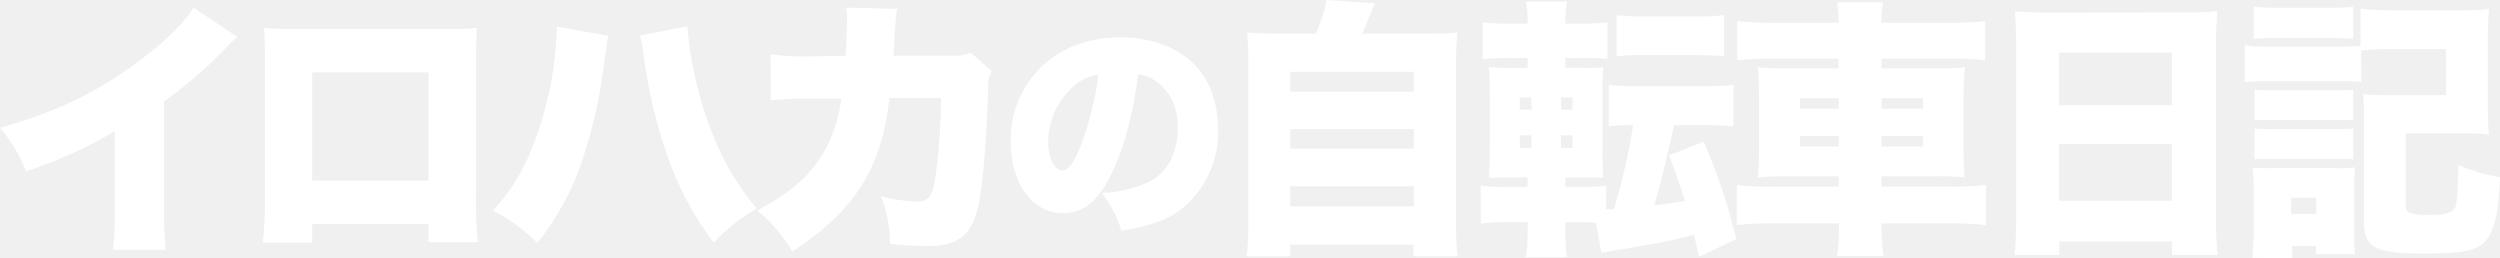
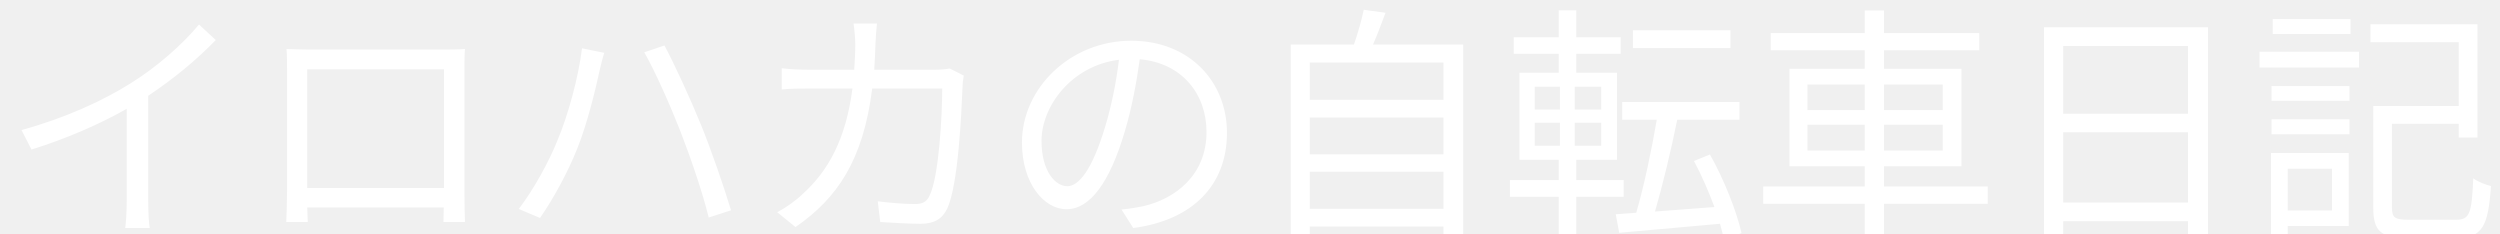
- <svg xmlns="http://www.w3.org/2000/svg" viewBox="0 0 487.63 50.31">
+ <svg xmlns="http://www.w3.org/2000/svg" viewBox="0 0 443 41.29">
  <defs>
-     <style>.cls-1{fill:#fff;}</style>
+     <style>.cls-1{font-size:44.3px;fill:#fff;font-family:AB-booing-83pv-RKSJ-H, AB-booing;}</style>
  </defs>
-   <g id="irohaka" data-name="irohaka">
-     <g id="irohaka-blog" data-name="irohakanoblog">
-       <path class="cls-1" d="M46.29,7.19a19,19,0,0,0-2.06,2A88.86,88.86,0,0,1,32,19.79V40.15a76.9,76.9,0,0,0,.31,8.57H22.06a72.57,72.57,0,0,0,.32-8.51V25.6a89.48,89.48,0,0,1-17.3,7.83A28.43,28.43,0,0,0,0,24.92c11.48-3.23,19.57-7.2,28.09-13.76,4.55-3.44,8.1-7,9.63-9.68Z" />
-       <path class="cls-1" d="M60.89,43.7v3.65H51.26a67.06,67.06,0,0,0,.42-8.63V11.53c0-2.27,0-3.91-.21-6.08a61.66,61.66,0,0,0,6.4.21H86.39A60.62,60.62,0,0,0,93,5.45c-.11,1.85-.16,3.76-.16,6.24V38.51a70.1,70.1,0,0,0,.37,8.73H83.58V43.7ZM83.58,14.12H60.89V35.23H83.58Z" />
-       <path class="cls-1" d="M118.66,7a10.66,10.66,0,0,0-.37,2.33,4.85,4.85,0,0,0-.16,1.06c-.06.26-.11.63-.21,1.22a98.29,98.29,0,0,1-3.76,17.82,52.07,52.07,0,0,1-9.36,17.94,36.17,36.17,0,0,0-8.63-6.3,37.13,37.13,0,0,0,7.51-12A67,67,0,0,0,108.6,5.18ZM134.1,5.13A64.72,64.72,0,0,0,136,16.82a66.84,66.84,0,0,0,5.39,14.66,54.5,54.5,0,0,0,6.19,9.2,34.54,34.54,0,0,0-8.36,6.67,61.25,61.25,0,0,1-9.15-17.25,98.42,98.42,0,0,1-4.49-19,29.7,29.7,0,0,0-.74-4.18Z" />
-       <path class="cls-1" d="M164.94,10.9c.16-2.07.27-5.13.27-6.77a14.74,14.74,0,0,0-.16-2.65l9.94.27c-.26,1.21-.26,1.37-.58,6.4,0,1.43,0,1.43-.16,2.7h11.54a7.58,7.58,0,0,0,3.54-.59l4.13,3.6c-.58,1.06-.69,1.48-.74,3.92-.37,11.32-1.17,20.15-2.23,23.64C189,46.34,186.42,48,180.55,48a62.54,62.54,0,0,1-6.93-.43,25.92,25.92,0,0,0-1.8-9.31,30.17,30.17,0,0,0,6.88,1.06c2.54,0,3.17-.85,3.86-5.45a122,122,0,0,0,1-14.76h-10.1a45,45,0,0,1-.79,5.29c-2.33,10.69-7.36,17.56-18.1,24.65a30.69,30.69,0,0,0-6.87-8c7-3.7,11.11-7.46,13.75-12.8a28.06,28.06,0,0,0,2.65-9h-6.62a54.91,54.91,0,0,0-7.14.32l-.05-9a40.27,40.27,0,0,0,7.35.43Z" />
-       <path class="cls-1" d="M217.07,33.32c-2.61,5.74-5.62,8.26-9.7,8.26-6,0-10.24-5.75-10.24-14a19.94,19.94,0,0,1,5.16-13.69c4-4.31,9.66-6.61,16.26-6.61,6,0,11.32,2,14.64,5.53,2.87,3.05,4.4,7.41,4.4,12.48a19.34,19.34,0,0,1-6,14.51C228.56,42.57,225,44,218.73,45a22,22,0,0,0-3.82-7.36,23.55,23.55,0,0,0,9.43-2.29c3.46-1.84,5.39-5.62,5.39-10.42,0-3.82-1.35-6.87-3.95-8.85A7.54,7.54,0,0,0,222,14.5C221,22.22,219.49,28,217.07,33.32Zm-7.73-16.44a14.55,14.55,0,0,0-4.89,10.69c0,3.19,1.21,5.7,2.78,5.7,1.13,0,2.29-1.57,3.64-5a58.57,58.57,0,0,0,3.37-13.7A9,9,0,0,0,209.34,16.88Z" />
-       <path class="cls-1" d="M256.66,6.56A28.85,28.85,0,0,0,258.73,0l9.41.64c-.37.89-.37.89-1.69,4.17-.21.53-.42,1-.79,1.75h11.95c3.23,0,4.71,0,6.67-.21a48.24,48.24,0,0,0-.27,6.4V43.8a41.33,41.33,0,0,0,.32,6.19h-8.62V47.72H251.64V50h-8.47a47.32,47.32,0,0,0,.32-6.13V12.75a50.75,50.75,0,0,0-.26-6.4c2,.16,3.43.21,6.66.21Zm-5,11.32h24.12V14H251.69Zm0,11.11h24.12V25.18H251.69Zm0,11.27h24.12V36.34H251.69Z" />
-       <path class="cls-1" d="M331.41,50.1c-.47-2.22-.58-2.65-1-4.29C325,47.19,323.32,47.45,314,49c-.58.1-.9.16-1.64.32l-1.05-5.88a31,31,0,0,0-3.12-.1h-2.86V45.6a41.72,41.72,0,0,0,.26,4.55h-7.93a34.73,34.73,0,0,0,.31-4.92v-1.9h-3.59a34.82,34.82,0,0,0-5.56.31V36.19a31.89,31.89,0,0,0,5.13.26h4V34.6h-2c-2.69,0-3.43,0-5.55.1.16-1.85.21-3.8.21-6.61v-9c0-2.81-.05-4.23-.21-6a48.23,48.23,0,0,0,5.5.16h2.06V11.32h-3.65a45.83,45.83,0,0,0-5.13.21V4.34a37.27,37.27,0,0,0,5.61.26h3.17V4.23a19.19,19.19,0,0,0-.31-3.91h8a20.16,20.16,0,0,0-.32,3.91V4.6h2.64a36.92,36.92,0,0,0,5.56-.26v7.14a40.73,40.73,0,0,0-5.08-.16h-3.12v1.91h3.17a36.36,36.36,0,0,0,4.23-.11,38.58,38.58,0,0,0-.15,5.29V28.57a53.46,53.46,0,0,0,.15,6.13c-1.11-.1-1.85-.1-4.49-.1h-2.91v1.85h3.65a25.91,25.91,0,0,0,4.28-.26v4.65l1.54-.05a119.09,119.09,0,0,0,3.75-16.4,40.68,40.68,0,0,0-4.76.26V16.56a42.08,42.08,0,0,0,5.66.26h13a42.08,42.08,0,0,0,5.66-.26v8.09a56.35,56.35,0,0,0-5.66-.26h-5.88l-2,8.52c-.74,3.12-.74,3.12-1.91,7.14,3-.37,3.34-.43,6-.85-1.37-4.28-1.53-4.76-3.12-8.89l6.77-2.69a115.91,115.91,0,0,1,6.35,19ZM296.44,19v2.38h2.28V19Zm0,7.41v2.43h2.28V26.4Zm10.27-5V19h-2.23v2.38Zm0,7.46V26.4h-2.23v2.43Zm8.62-25.92a36.91,36.91,0,0,0,5.5.26h9.95a36.91,36.91,0,0,0,5.5-.26v8a6.33,6.33,0,0,1-1.27-.11c-.85,0-2.38-.1-4.23-.1h-9.95a37.73,37.73,0,0,0-5.5.26Z" />
-       <path class="cls-1" d="M358.65,4.44a33.36,33.36,0,0,0-.31-4h8.94a25.55,25.55,0,0,0-.32,4H380.4a52.44,52.44,0,0,0,6.82-.31v7.61a60.41,60.41,0,0,0-6.56-.31H367v1.9h10.58a47.2,47.2,0,0,0,5.71-.21A49.28,49.28,0,0,0,383,18.3V29.41a49.36,49.36,0,0,0,.21,5.19,49.38,49.38,0,0,0-5.76-.21H367v2h13.65a49.72,49.72,0,0,0,6.72-.32v7.83a55.74,55.74,0,0,0-6.93-.32H367a42.83,42.83,0,0,0,.37,6.35h-9.05a36,36,0,0,0,.37-6.35h-13a55.74,55.74,0,0,0-6.93.32V36.08a52.18,52.18,0,0,0,6.83.32h13.06v-2h-10a50.13,50.13,0,0,0-5.77.21,51.33,51.33,0,0,0,.21-5.19V18.3a51.13,51.13,0,0,0-.21-5.18,47.74,47.74,0,0,0,5.71.21h10v-1.9H345.43a59.64,59.64,0,0,0-6.56.31V4.13a58.3,58.3,0,0,0,6.82.31Zm-7.56,14.71v2.06h7.56V19.15Zm0,7.35v2.07h7.56V26.5Zm24-5.29V19.15H367v2.06Zm0,7.36V26.5H367v2.07Z" />
-       <path class="cls-1" d="M426.63,2.43a46,46,0,0,0,5.87-.26c-.16,2.27-.26,4.23-.26,6V42.48a67.77,67.77,0,0,0,.32,7.25h-8.89V47.08h-22v2.65h-8.73c.21-2.17.32-4.6.32-7.25V8.2c0-2-.11-3.86-.26-6,1.74.16,3.65.26,6.08.26Zm-3,18.1V10.26h-22V20.53Zm-22,7.56V39.15h22V28.09Z" />
-       <path class="cls-1" d="M460.59,16a32.5,32.5,0,0,0-4.18-.16H442.13a33,33,0,0,0-4.29.21V8.83a22.83,22.83,0,0,0,4.29.27h14.18a36.16,36.16,0,0,0,4.12-.16V1.69a51.11,51.11,0,0,0,6.14.32h13.12a45.18,45.18,0,0,0,5.82-.26,48.11,48.11,0,0,0-.26,5.5V20.74c0,2.33.05,3.6.21,5.5A39.79,39.79,0,0,0,480,26H469.27V40.05c0,1,.16,1.27,1,1.58a13.38,13.38,0,0,0,3.81.27c2.86,0,4.13-.32,4.71-1.22.42-.69.64-2.8.69-8.52a33.82,33.82,0,0,0,8.15,2.39c-.32,7.35-1.12,10.63-3,12.64-1.53,1.69-4.49,2.27-11.69,2.27-9.73,0-11.85-1.11-11.85-6.29V23.65a48.55,48.55,0,0,0-.16-5.29,51.83,51.83,0,0,0,5.4.21H477.1v-9H466.57a59.32,59.32,0,0,0-6,.26ZM439.33,50.31c.15-1.8.26-3.54.26-5.18V36.61a30,30,0,0,0-.21-3.92,33.56,33.56,0,0,0,3.91.11H456.1a15.65,15.65,0,0,0,3.22-.16,32.37,32.37,0,0,0-.1,3.55V46.34c0,.48,0,.64,0,1.38a12.19,12.19,0,0,1,.05,1.32,2,2,0,0,0,.06.53h-7.62V48H447.1v2.33Zm.26-49a38.1,38.1,0,0,0,4.81.21h9.79A38.37,38.37,0,0,0,459,1.32V7.57c-1.33-.11-2.6-.16-4.82-.16H444.4c-2.27,0-3.28,0-4.81.16Zm.16,16.19a25.34,25.34,0,0,0,3.17.11H456a20.76,20.76,0,0,0,3-.11v6a23.67,23.67,0,0,0-3-.11H442.92a25.76,25.76,0,0,0-3.17.11Zm0,7.57a27.85,27.85,0,0,0,3.17.1h13a23.28,23.28,0,0,0,3.07-.1v6a28,28,0,0,0-3.18-.1h-13a26.87,26.87,0,0,0-3.07.1Zm7.14,16.66h4.92V38.57h-4.92Z" />
+   <g id="レイヤー_2" data-name="レイヤー 2">
+     <g id="レイヤー_1-2" data-name="レイヤー 1">
+       <text class="cls-1" transform="translate(0 39.03)">イロハカの自転車日記</text>
    </g>
  </g>
</svg>
